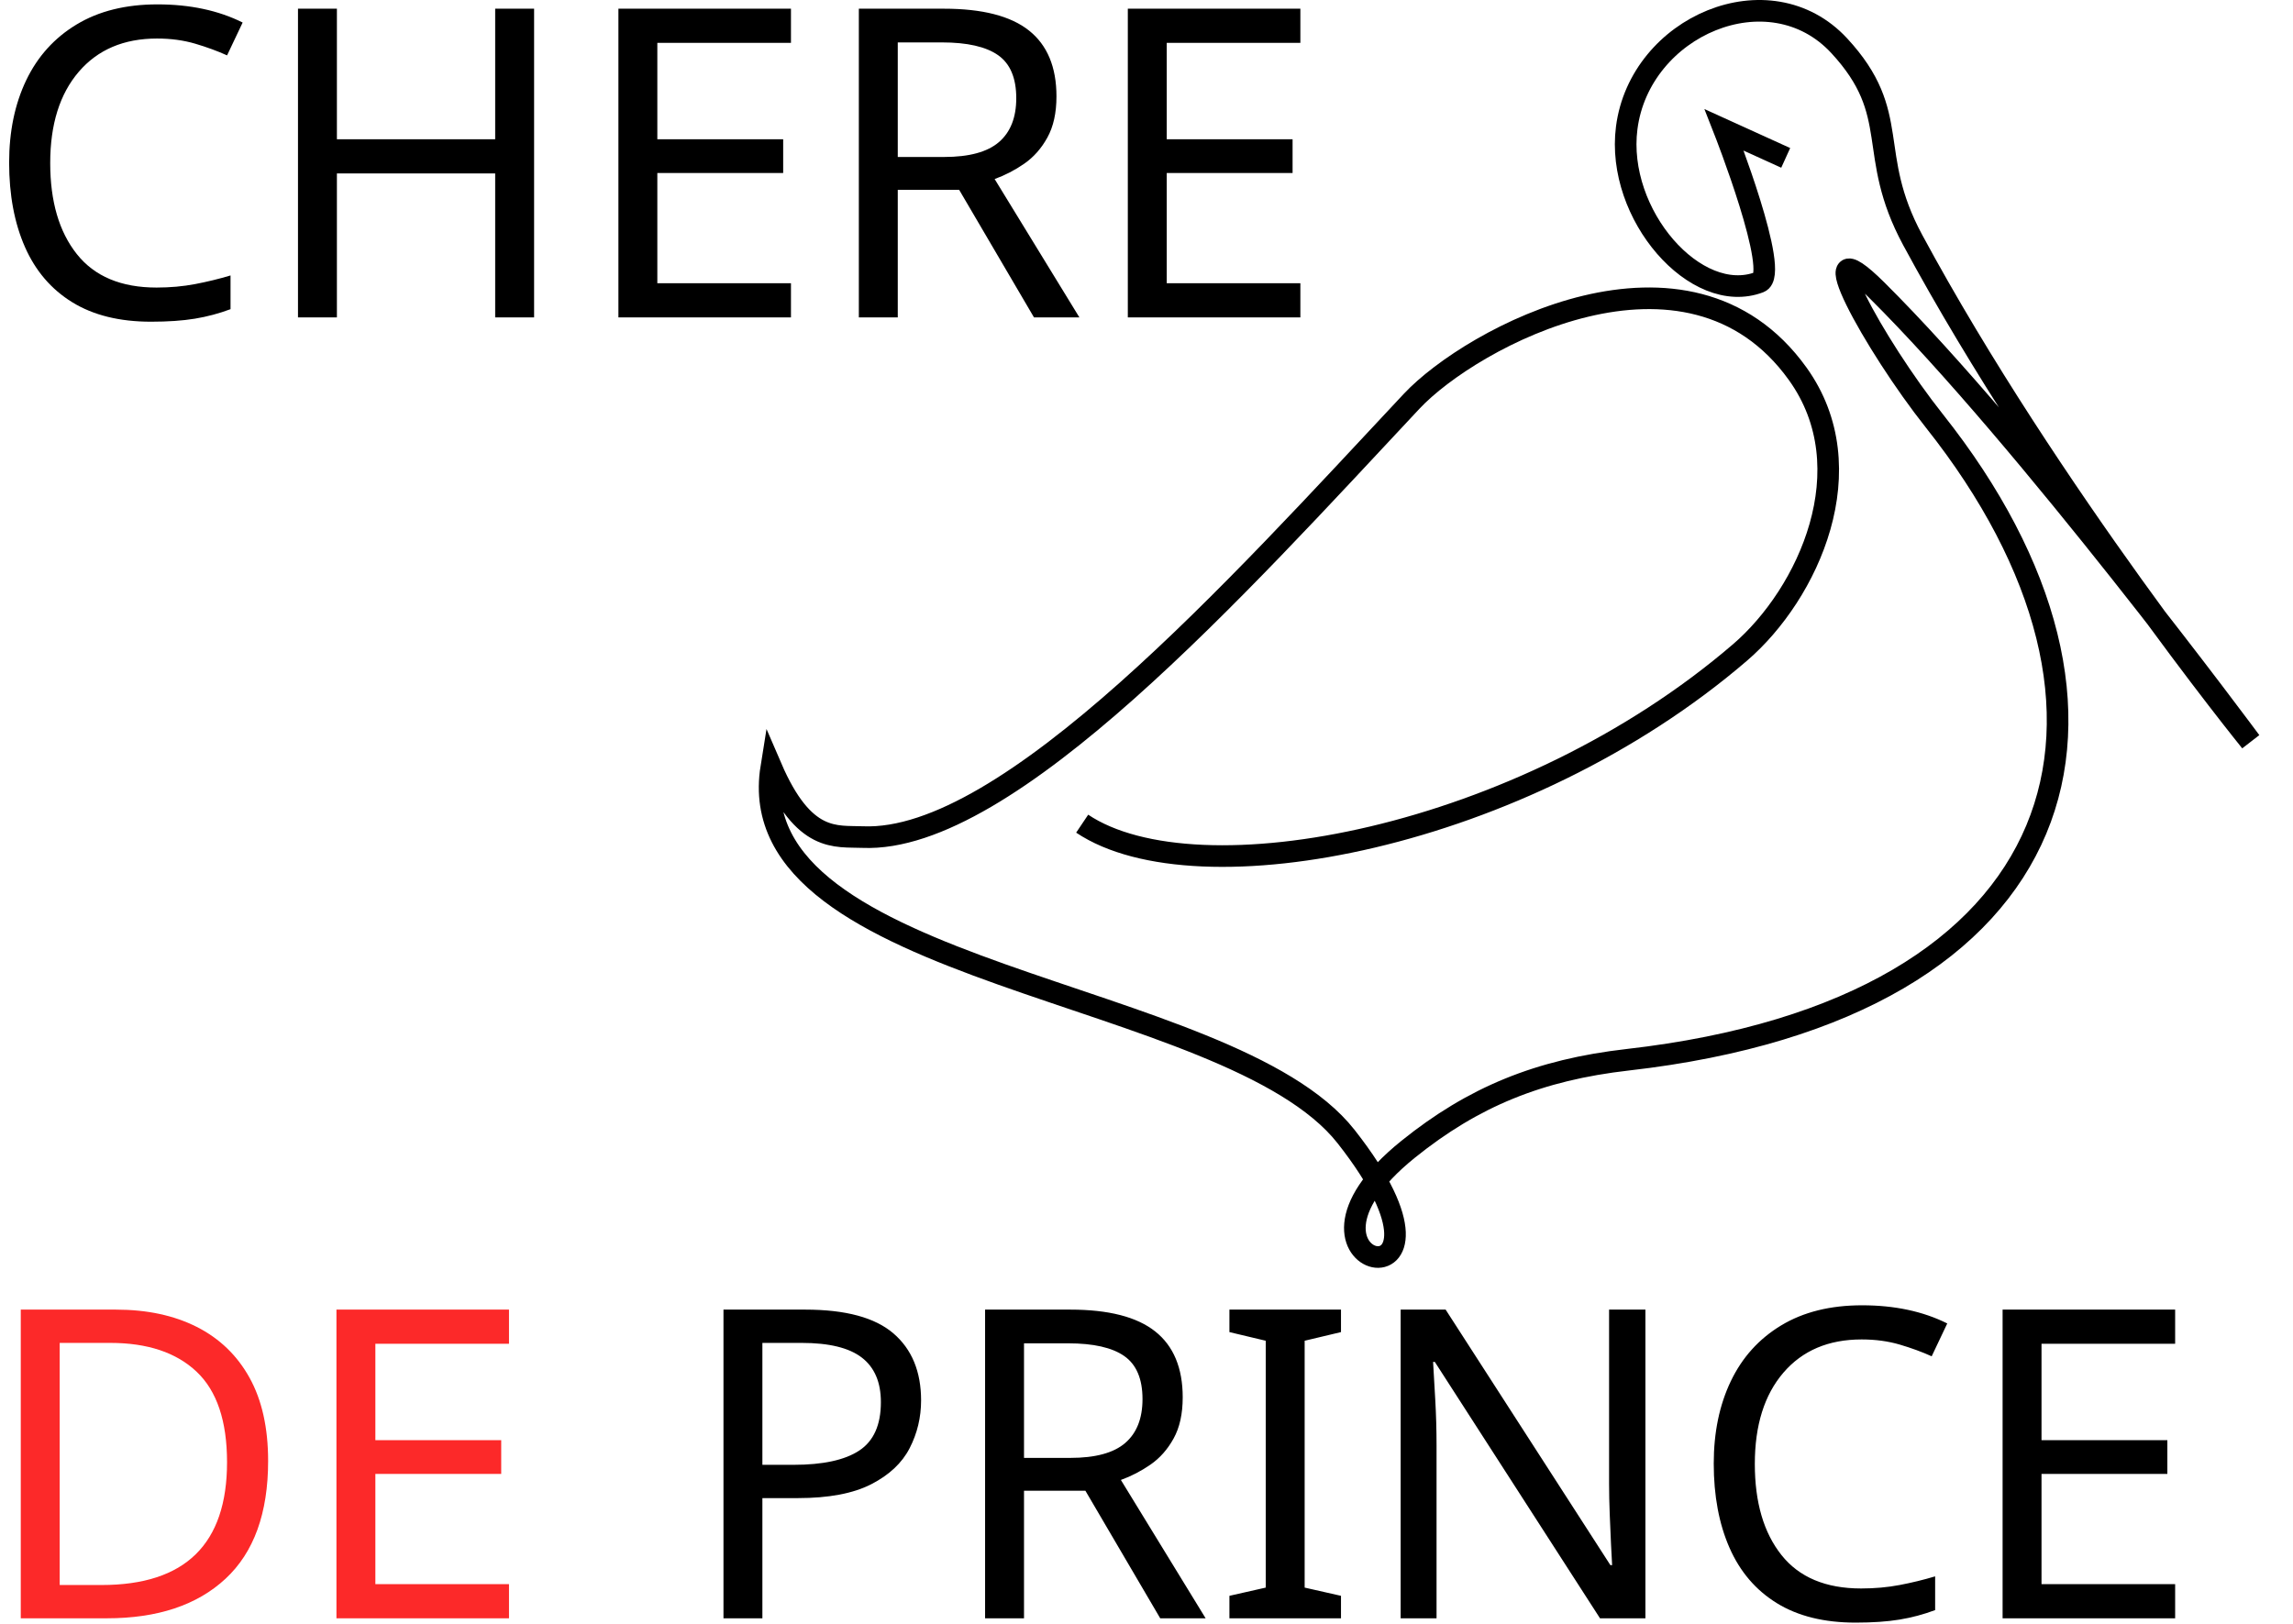
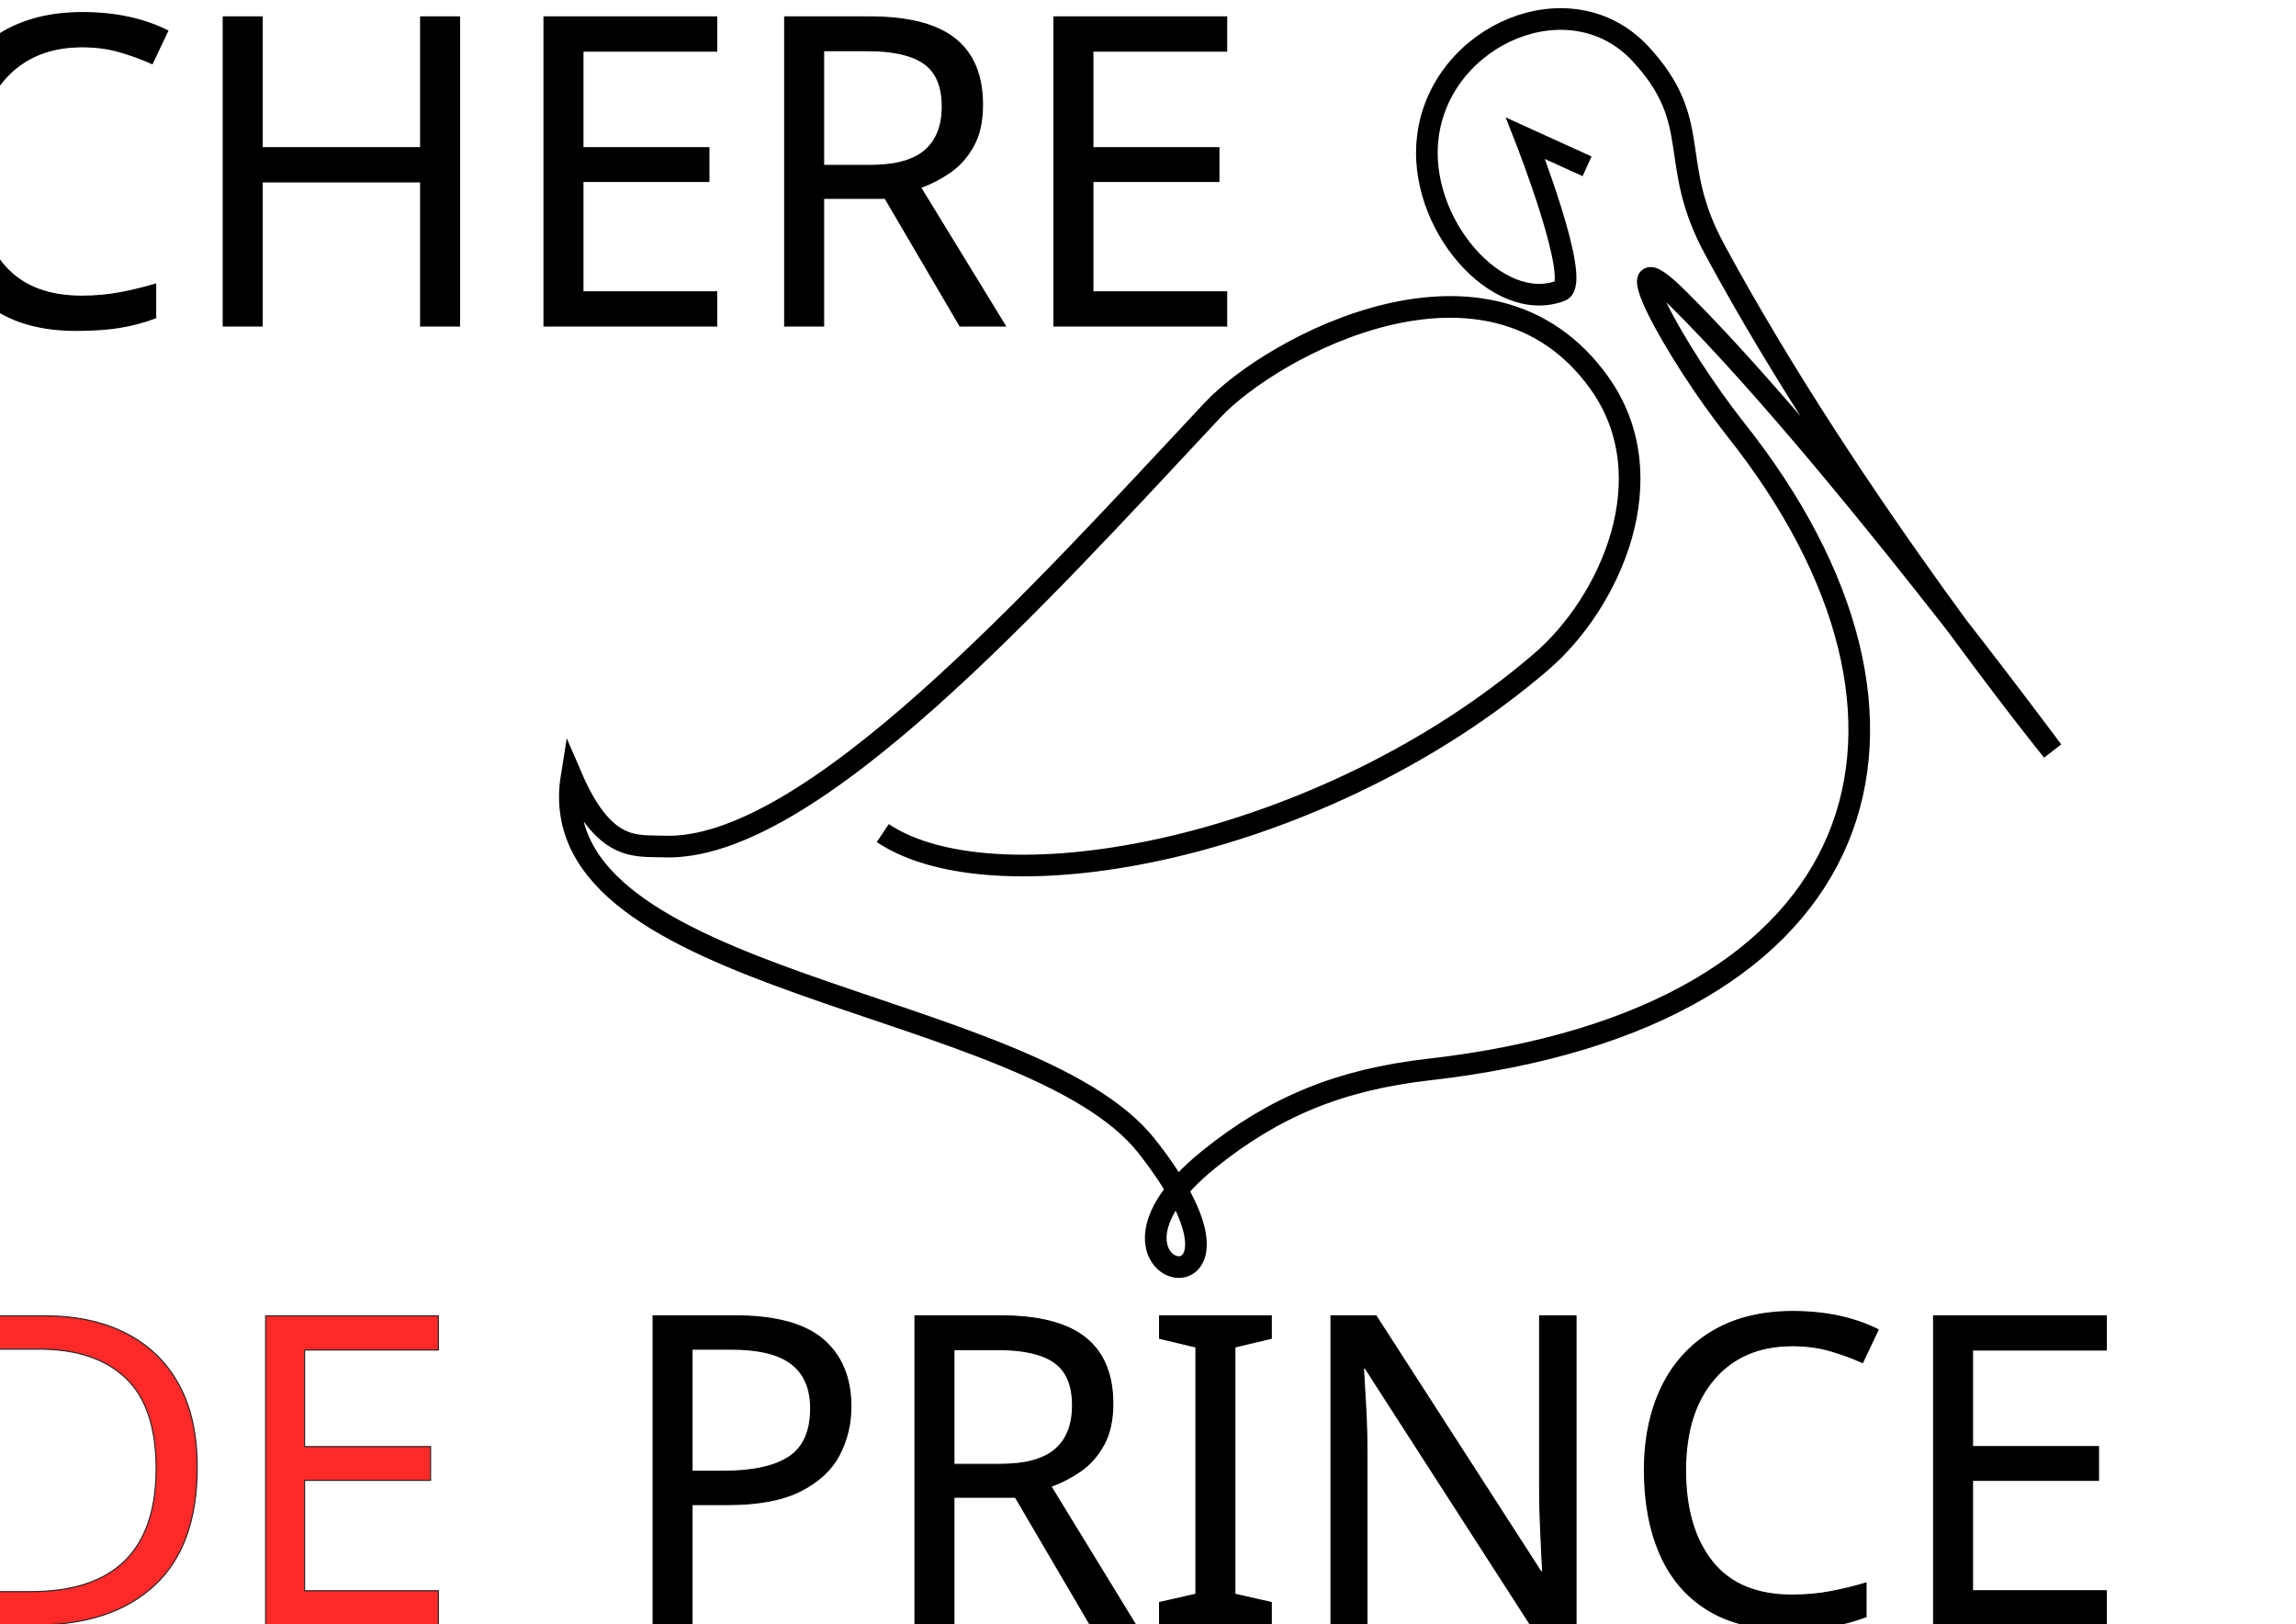
- <svg xmlns="http://www.w3.org/2000/svg" id="svg2" viewBox="0 0 1609.071 1502.153" version="1.1" width="614.618" height="435.281">
-   <defs id="defs3003">
-     </defs>
-   <g id="layer1" transform="translate(-425.5653,1397.271)" style="stroke:#000000">
-     <path style="fill:none;stroke:#000000;stroke-width:20;stroke-linecap:butt;stroke-linejoin:miter;stroke-miterlimit:4;stroke-opacity:1;stroke-dasharray:none" d="m 1170.607,-635.203 c 106.151,71.157 407.272,14.623 608.542,-158.439 63.182,-54.327 116.212,-170.169 53.328,-257.769 -101.809,-141.826 -302.01,-33.449 -357.115,25.4 -159.928,170.793 -373.102,408.942 -507.737,403.219 -24.953,-1.061 -54.368,5.75 -84.608,-64.453 -31.2,193.983 422.864,203.093 531.707,341.554 132.375,168.396 -81.938,123.948 57.431,11.717 60.103,-48.4 120.863,-73.427 203.147,-82.8 416.868,-47.49 496.128,-323.248 283.615,-591.034 -56.315,-70.962 -118.996,-186.247 -53.36,-121.077 139.131,138.144 345.875,417.705 345.875,417.705 0,0 -186.296,-229.953 -312.578,-464.008 -43.637,-80.878 -8.964,-115.955 -67.935,-179.735 -64.582,-69.849 -184.499,-18.342 -196.625,76.012 -10.298,80.128 64.192,165.129 122.781,142.675 19.771,-7.577 -32.594,-140.827 -32.594,-140.827 l 56.897,25.862" id="path3101" />
-     <text style="font-size:400px;font-style:normal;font-weight:normal;line-height:125%;letter-spacing:0px;word-spacing:0px;fill:#000000;fill-opacity:1;stroke:none;font-family:Sans" x="153.623" y="-1103.623" dy="0 230 230 230 230" dx="0 -130 -130 -130 -130" id="text2998">CHÈRE</text>
-     <text xml:space="preserve" style="font-size:400px;font-style:normal;font-weight:normal;line-height:125%;letter-spacing:0px;word-spacing:0px;opacity:0.86;fill:#fb0707;fill-opacity:1;stroke:none;font-family:Sans" x="150" y="100" id="text3073">
+ <svg id="svg2" viewBox="0 0 1500 1500" height="744.09" width="1052.4" version="1.1">
+   <defs id="defs3003" />
+   <g id="layer1" stroke="#000" transform="translate(-546.11,1401.227)">
+     <path id="path3101" stroke-linejoin="miter" d="m891.05-631.58c106.15,71.157,407.27,14.623,608.54-158.44,63.182-54.327,116.21-170.17,53.328-257.77-101.81-141.83-302.01-33.449-357.12,25.4-159.93,170.79-373.1,408.94-507.74,403.22-24.953-1.061-54.368,5.75-84.608-64.453-31.2,193.98,422.86,203.09,531.71,341.55,132.37,168.4-81.938,123.95,57.431,11.717,60.103-48.4,120.86-73.427,203.15-82.8,416.87-47.49,496.13-323.25,283.61-591.03-56.315-70.962-119-186.25-53.36-121.08,139.13,138.14,345.88,417.7,345.88,417.7s-186.3-229.95-312.58-464.01c-43.637-80.878-8.964-115.96-67.935-179.74-64.582-69.849-184.5-18.342-196.62,76.012-10.298,80.128,64.192,165.13,122.78,142.68,19.772-7.577-32.594-140.83-32.594-140.83l56.897,25.862" transform="translate(160,0)" stroke="#000" stroke-linecap="butt" stroke-miterlimit="4" stroke-dasharray="none" stroke-width="20" fill="none" />
+     <text id="text15" style="letter-spacing:0px;word-spacing:0px;" font-weight="normal" font-size="400px" font-style="normal" line-height="125%" dx="0 -130 -130 -130 -130" dy="0 230 230 230 230" y="-1100" x="150" font-family="Sans" fill="#000000">CHÈRE</text>
+     <text id="text3073" opacity="0.86" style="letter-spacing:0px;word-spacing:0px;" font-weight="normal" xml:space="preserve" font-size="400px" font-style="normal" y="100" x="150" font-family="Sans" line-height="125%" fill="#fb0707">
      <tspan id="tspan3075" x="150" y="100">DE</tspan>
    </text>
-     <text xml:space="preserve" style="font-size:400px;font-style:normal;font-weight:normal;line-height:125%;letter-spacing:0px;word-spacing:0px;fill:#000000;fill-opacity:1;stroke:none;font-family:Sans" x="800" y="100" id="text3845">
+     <text id="text3845" style="letter-spacing:0px;word-spacing:0px;" font-weight="normal" xml:space="preserve" font-size="400px" font-style="normal" y="100" x="800" font-family="Sans" line-height="125%" fill="#000000">
      <tspan id="tspan3847" x="800" y="100">PRINCE</tspan>
    </text>
  </g>
</svg>
